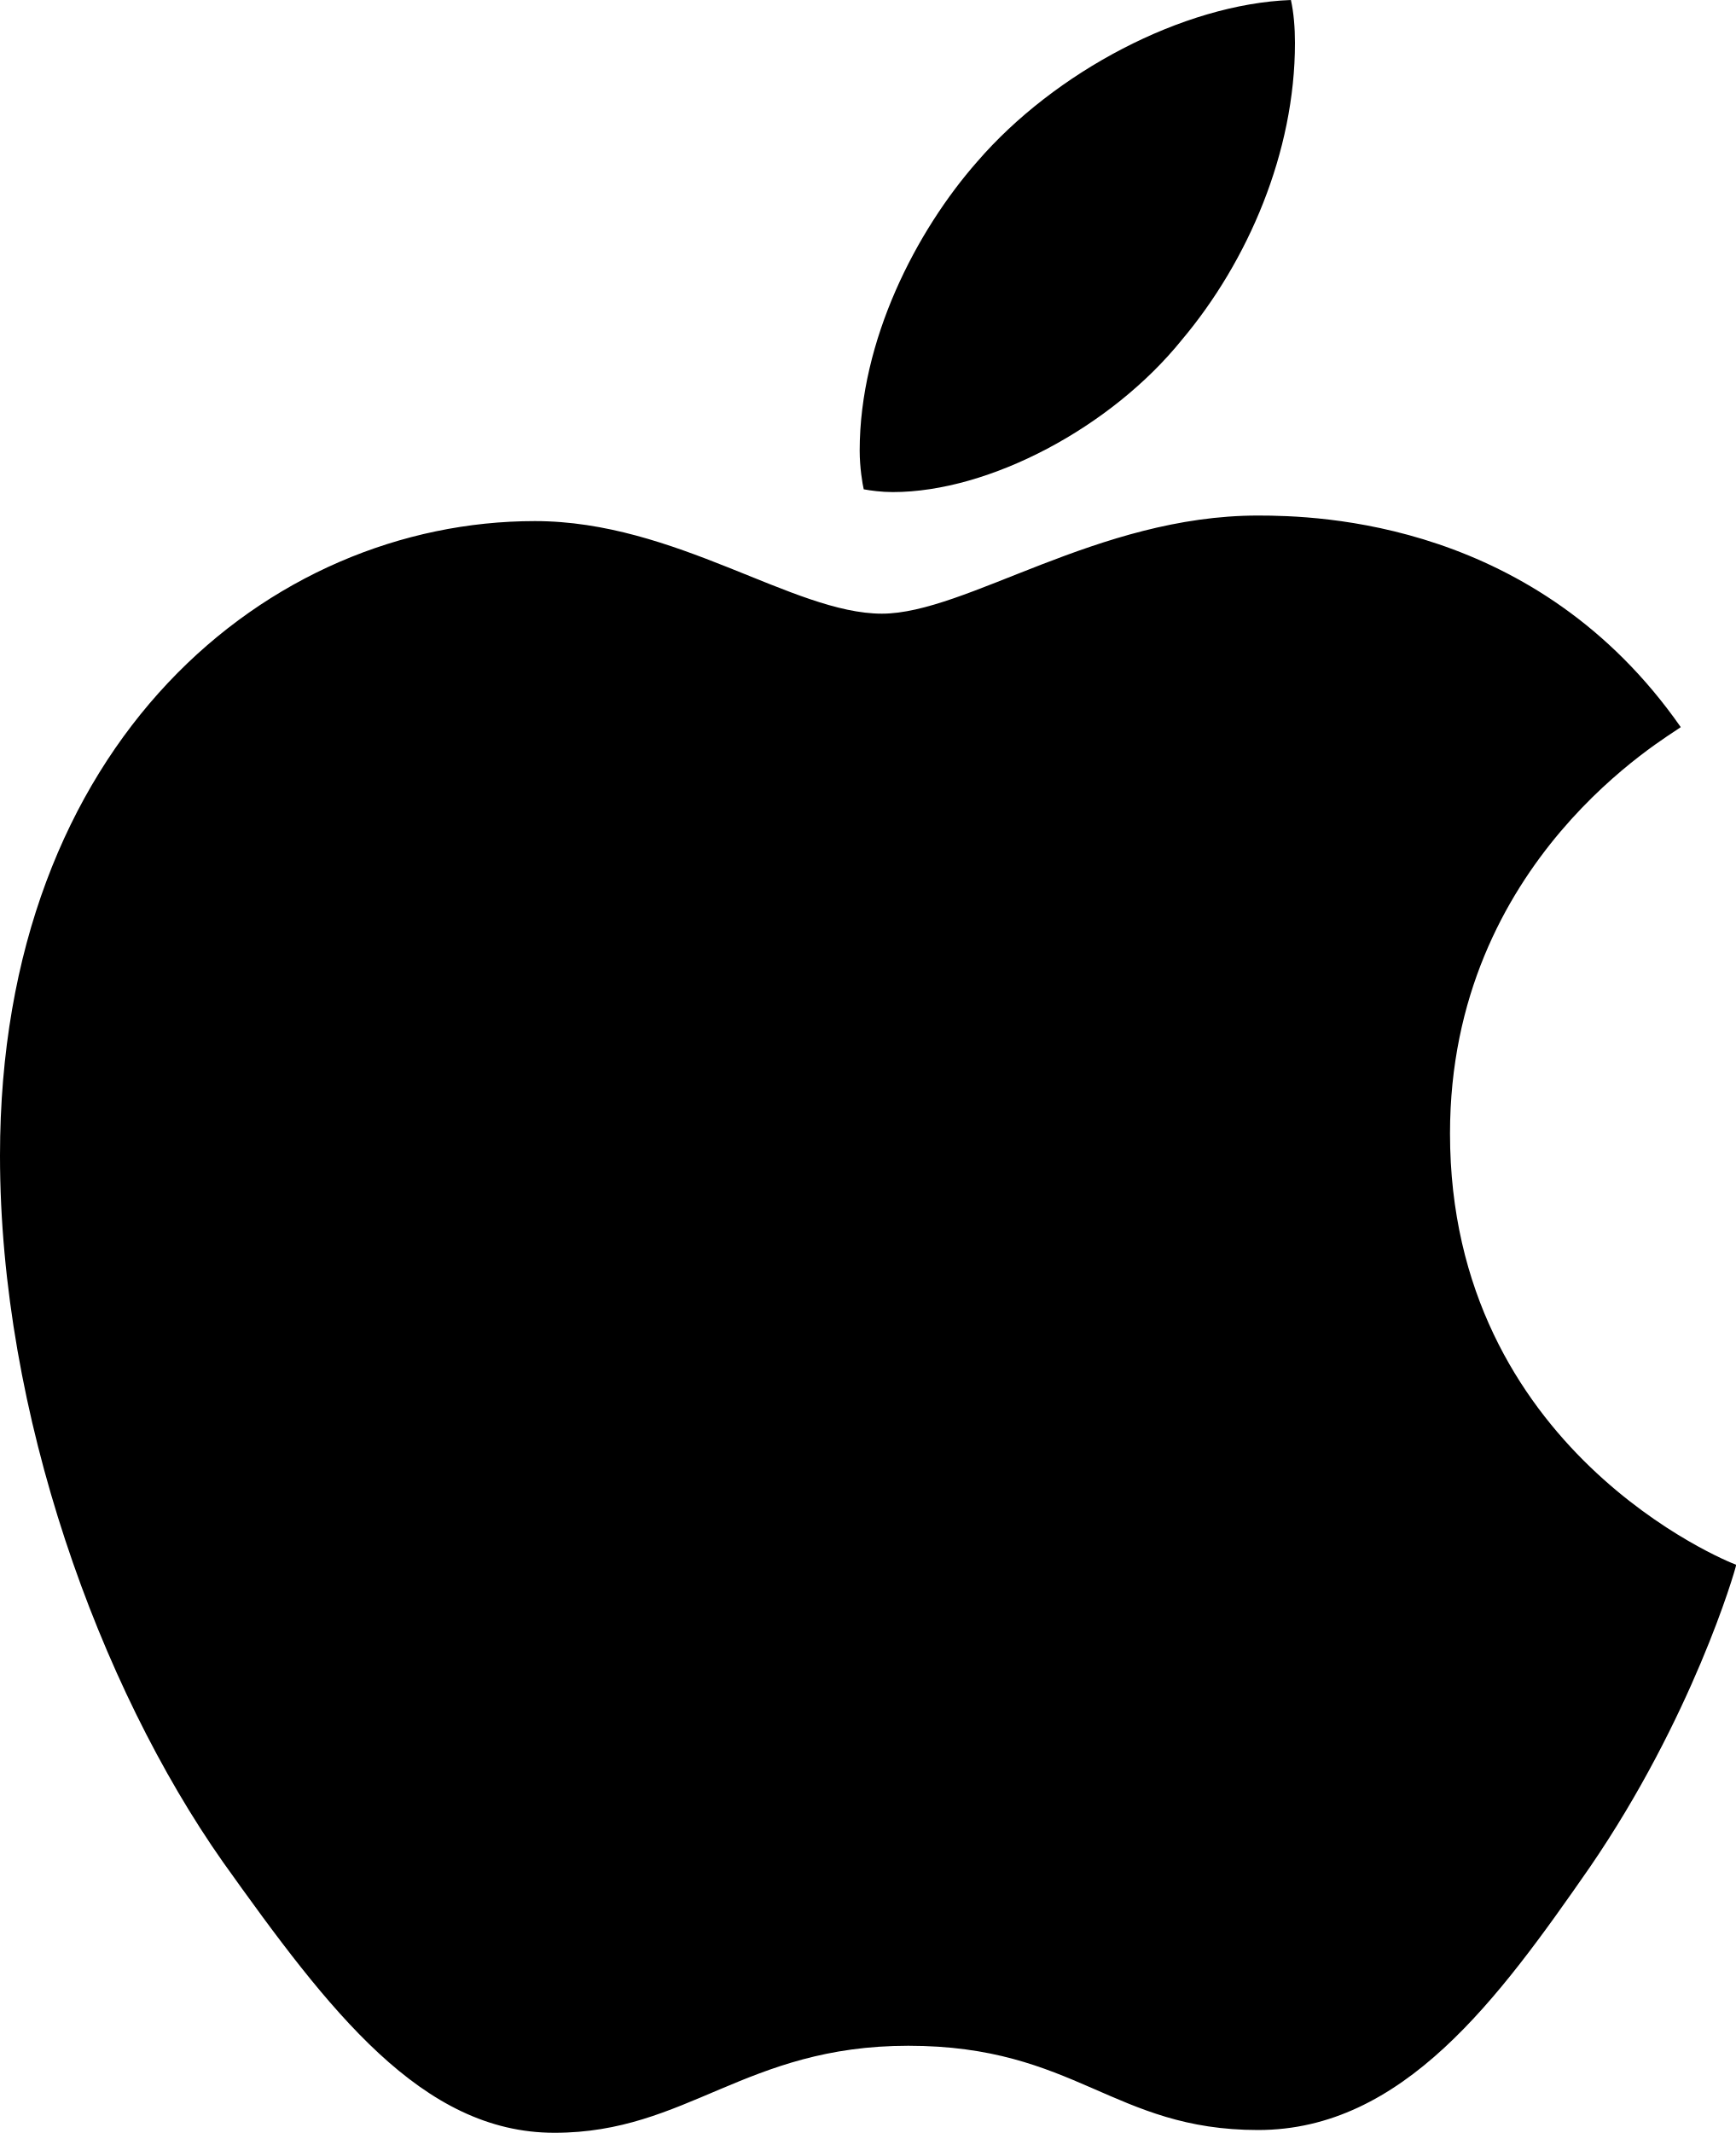
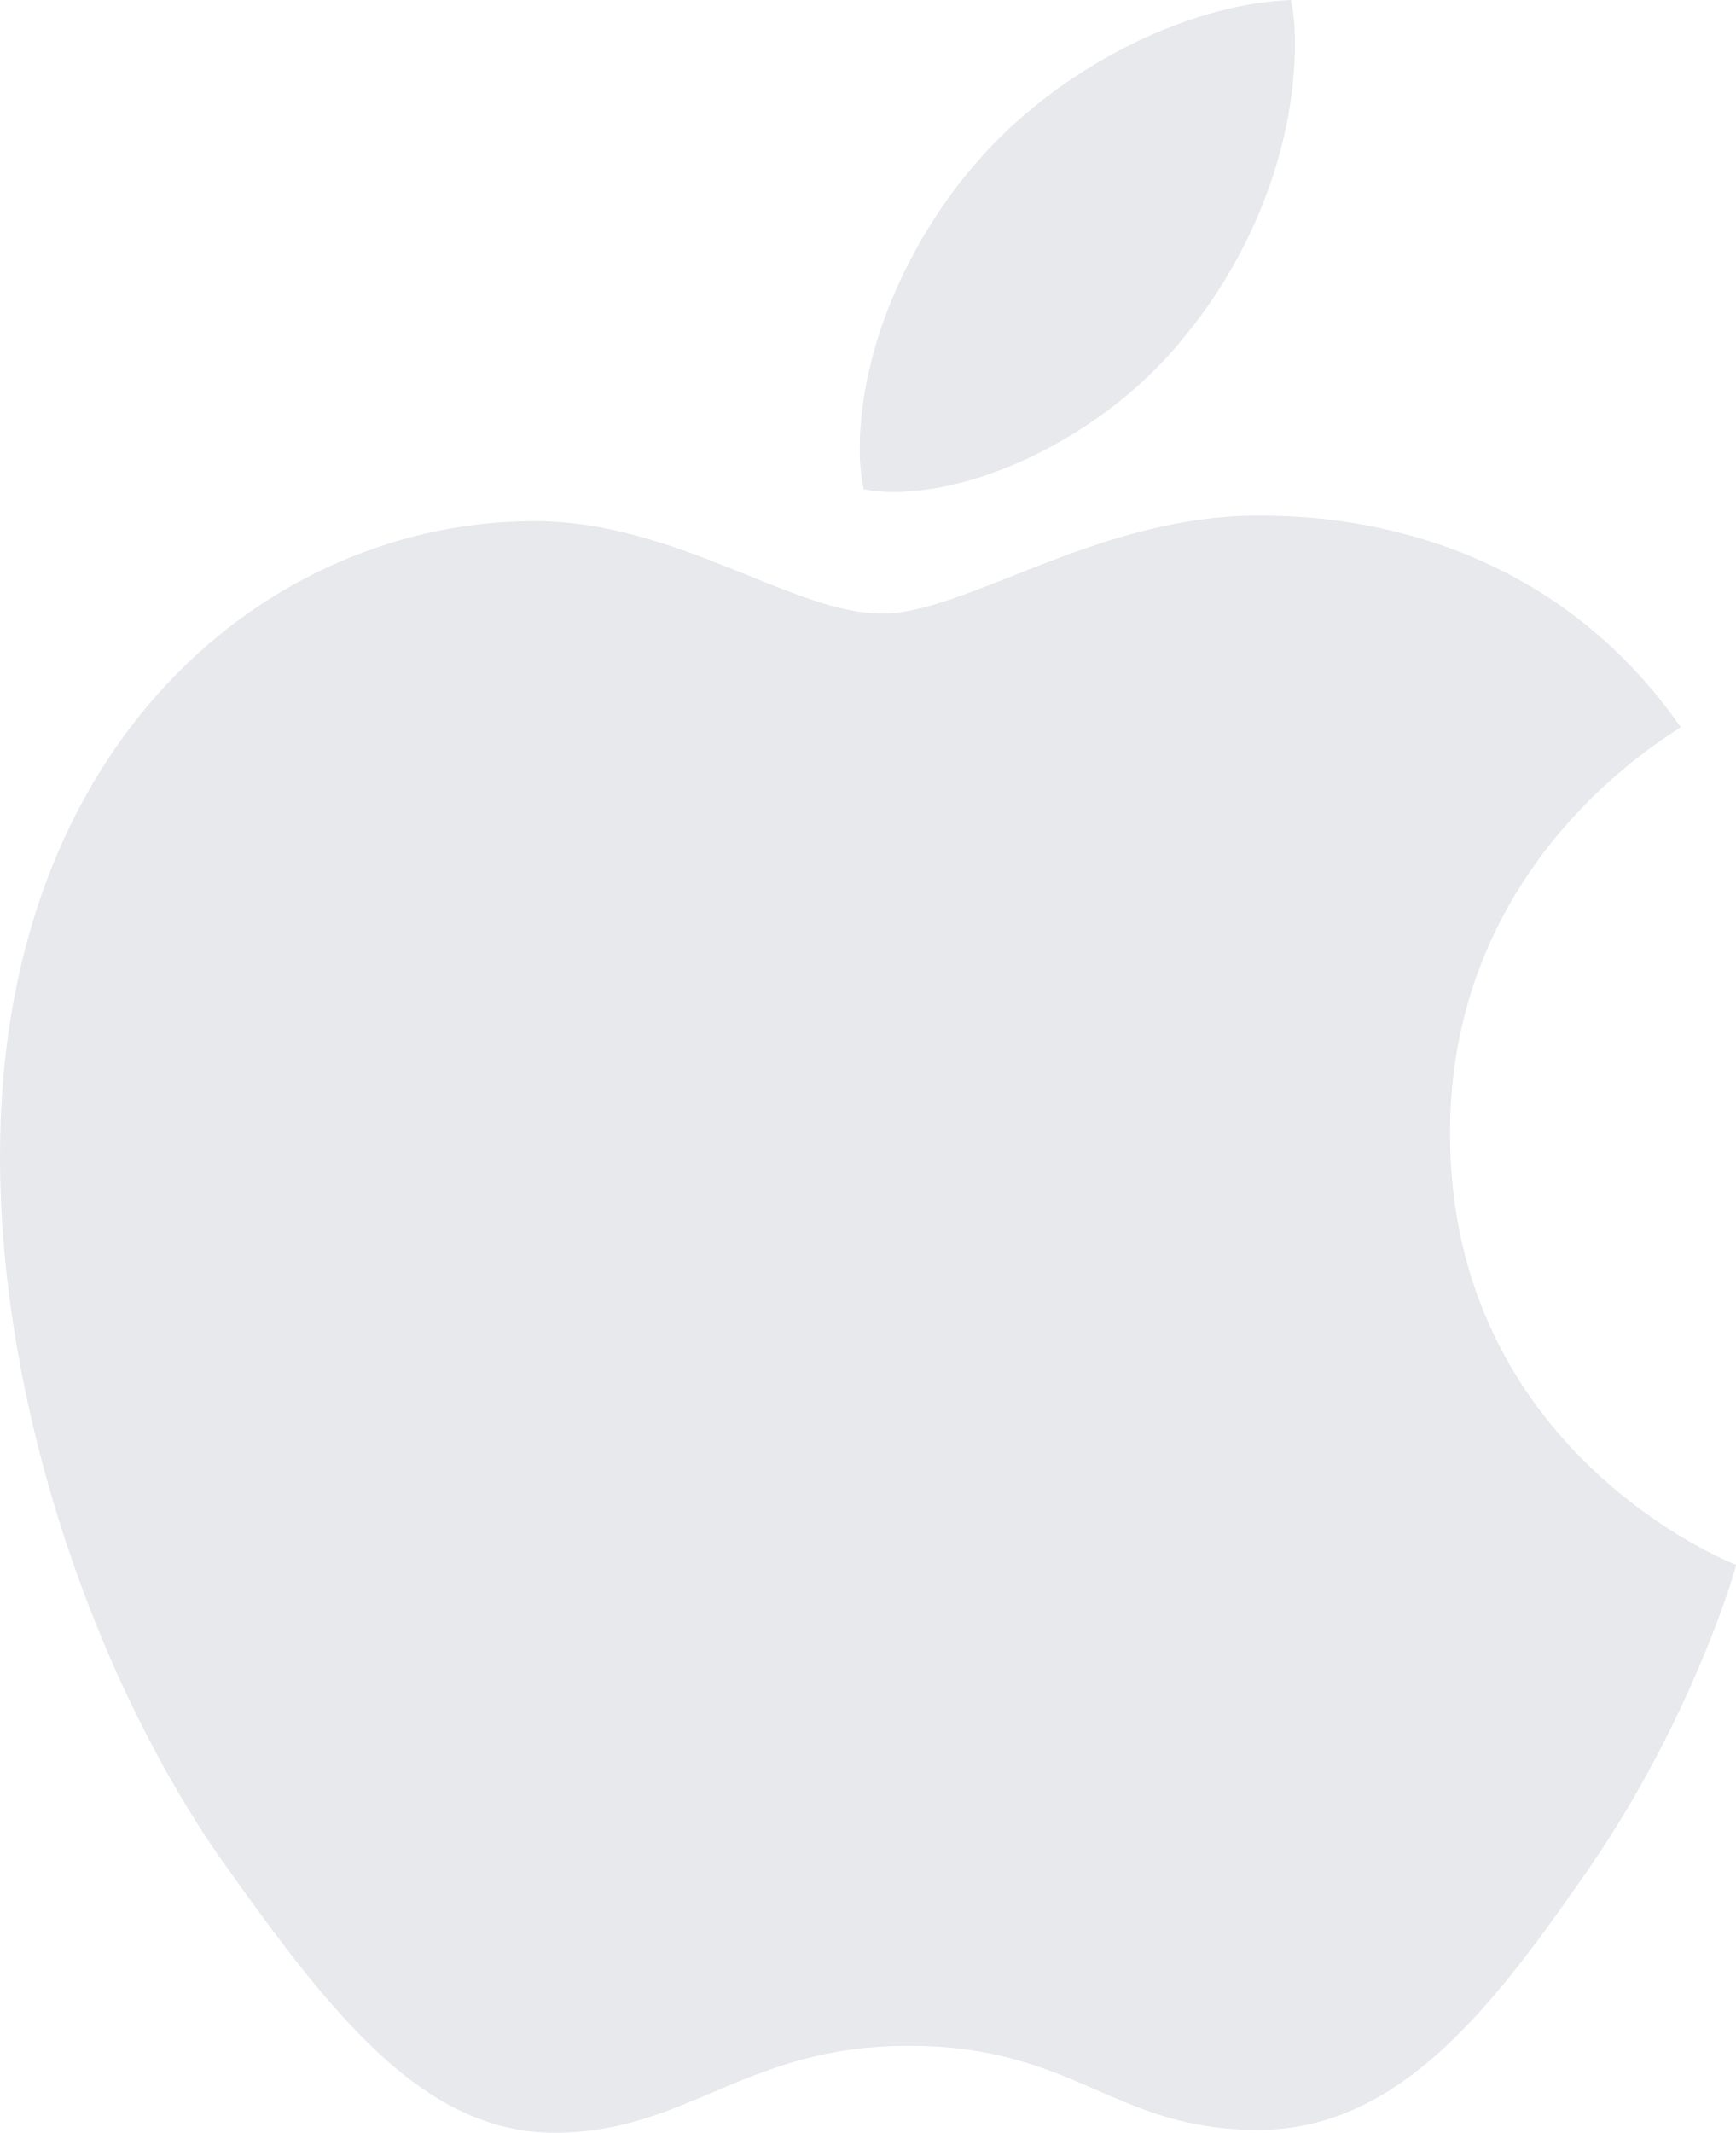
- <svg xmlns="http://www.w3.org/2000/svg" fill="currentColor" xml:space="preserve" width="814" height="1000">
+ <svg xmlns="http://www.w3.org/2000/svg" fill="#e7e9ec" xml:space="preserve" width="814" height="1000">
  <path d="M788.1 340.9c-5.8 4.5-108.2 62.2-108.2 190.5 0 148.4 130.3 200.9 134.2 202.2-.6 3.2-20.7 71.9-68.7 141.9-42.8 61.6-87.5 123.1-155.5 123.1s-85.5-39.5-164-39.5c-76.5 0-103.7 40.8-165.9 40.8s-105.6-57-155.5-127C46.7 790.7 0 663 0 541.8c0-194.4 126.4-297.5 250.8-297.5 66.1 0 121.2 43.4 162.7 43.4 39.5 0 101.1-46 176.3-46 28.5 0 130.9 2.6 198.3 99.2zm-234-181.5c31.1-36.9 53.1-88.1 53.1-139.3 0-7.1-.6-14.3-1.9-20.1-50.6 1.9-110.8 33.7-147.1 75.8-28.5 32.4-55.1 83.6-55.1 135.5 0 7.8 1.3 15.6 1.9 18.1 3.2.6 8.4 1.3 13.6 1.3 45.4 0 102.5-30.4 135.5-71.3z" />
</svg>
